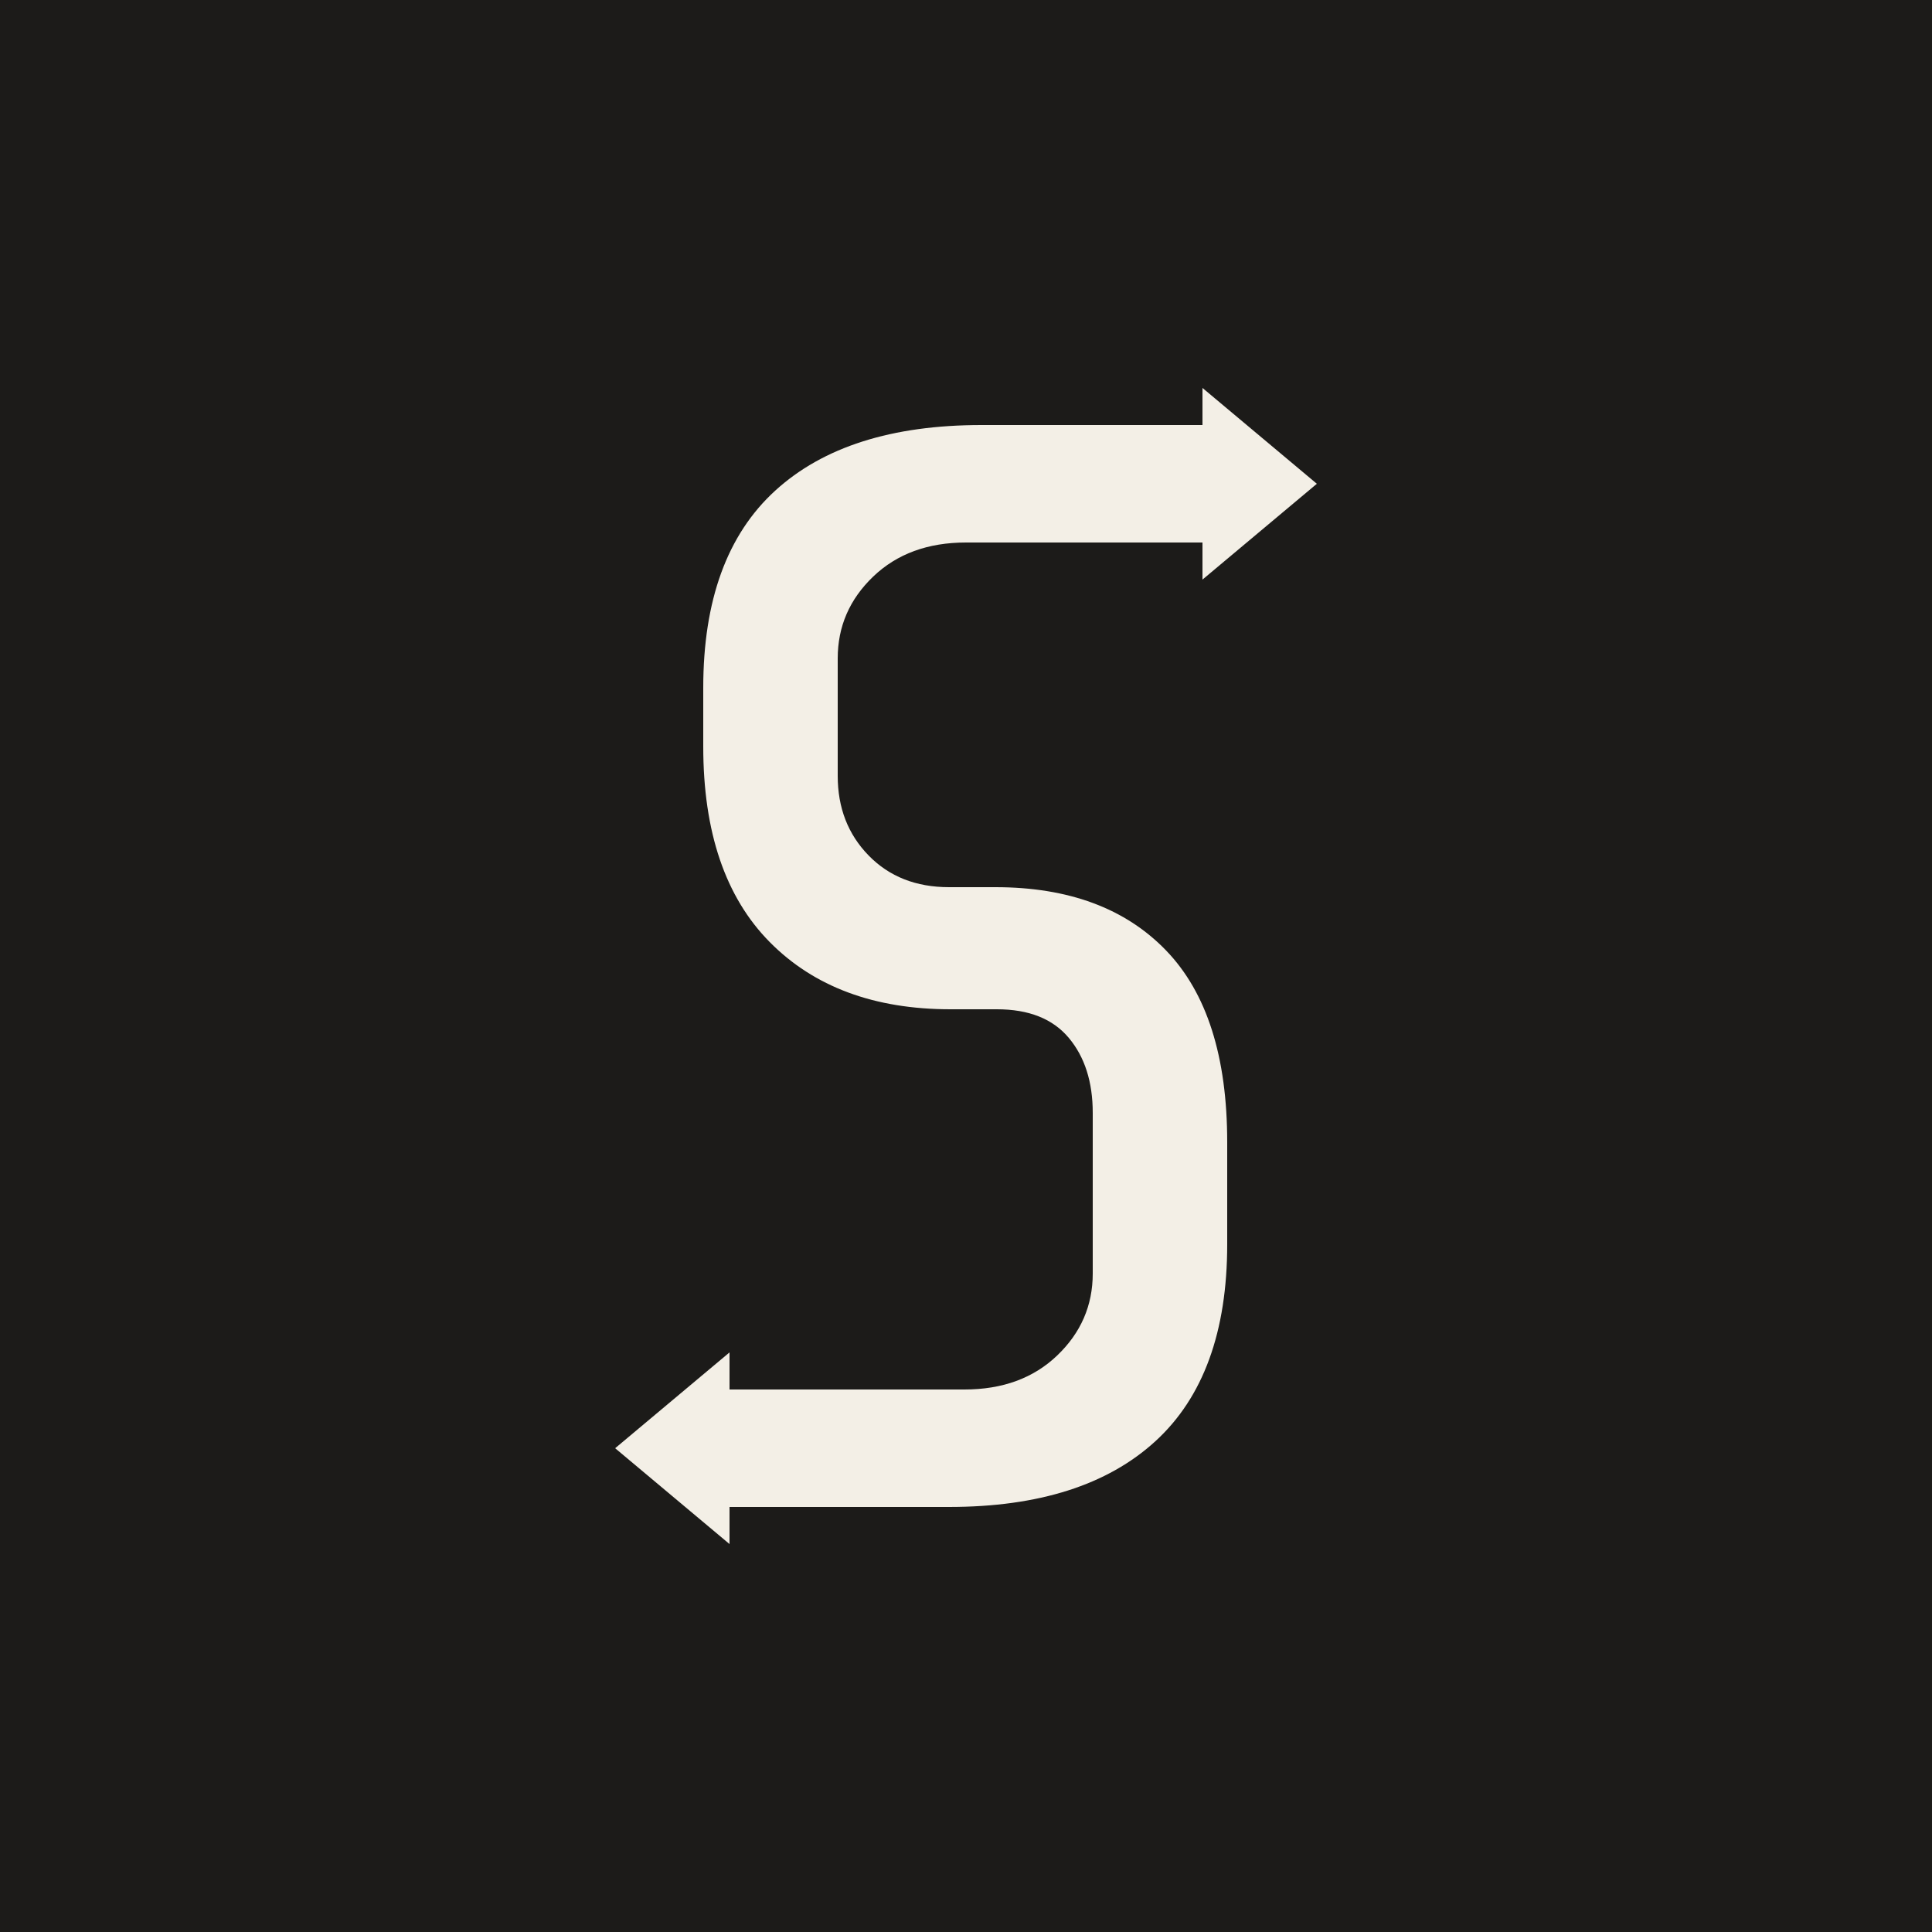
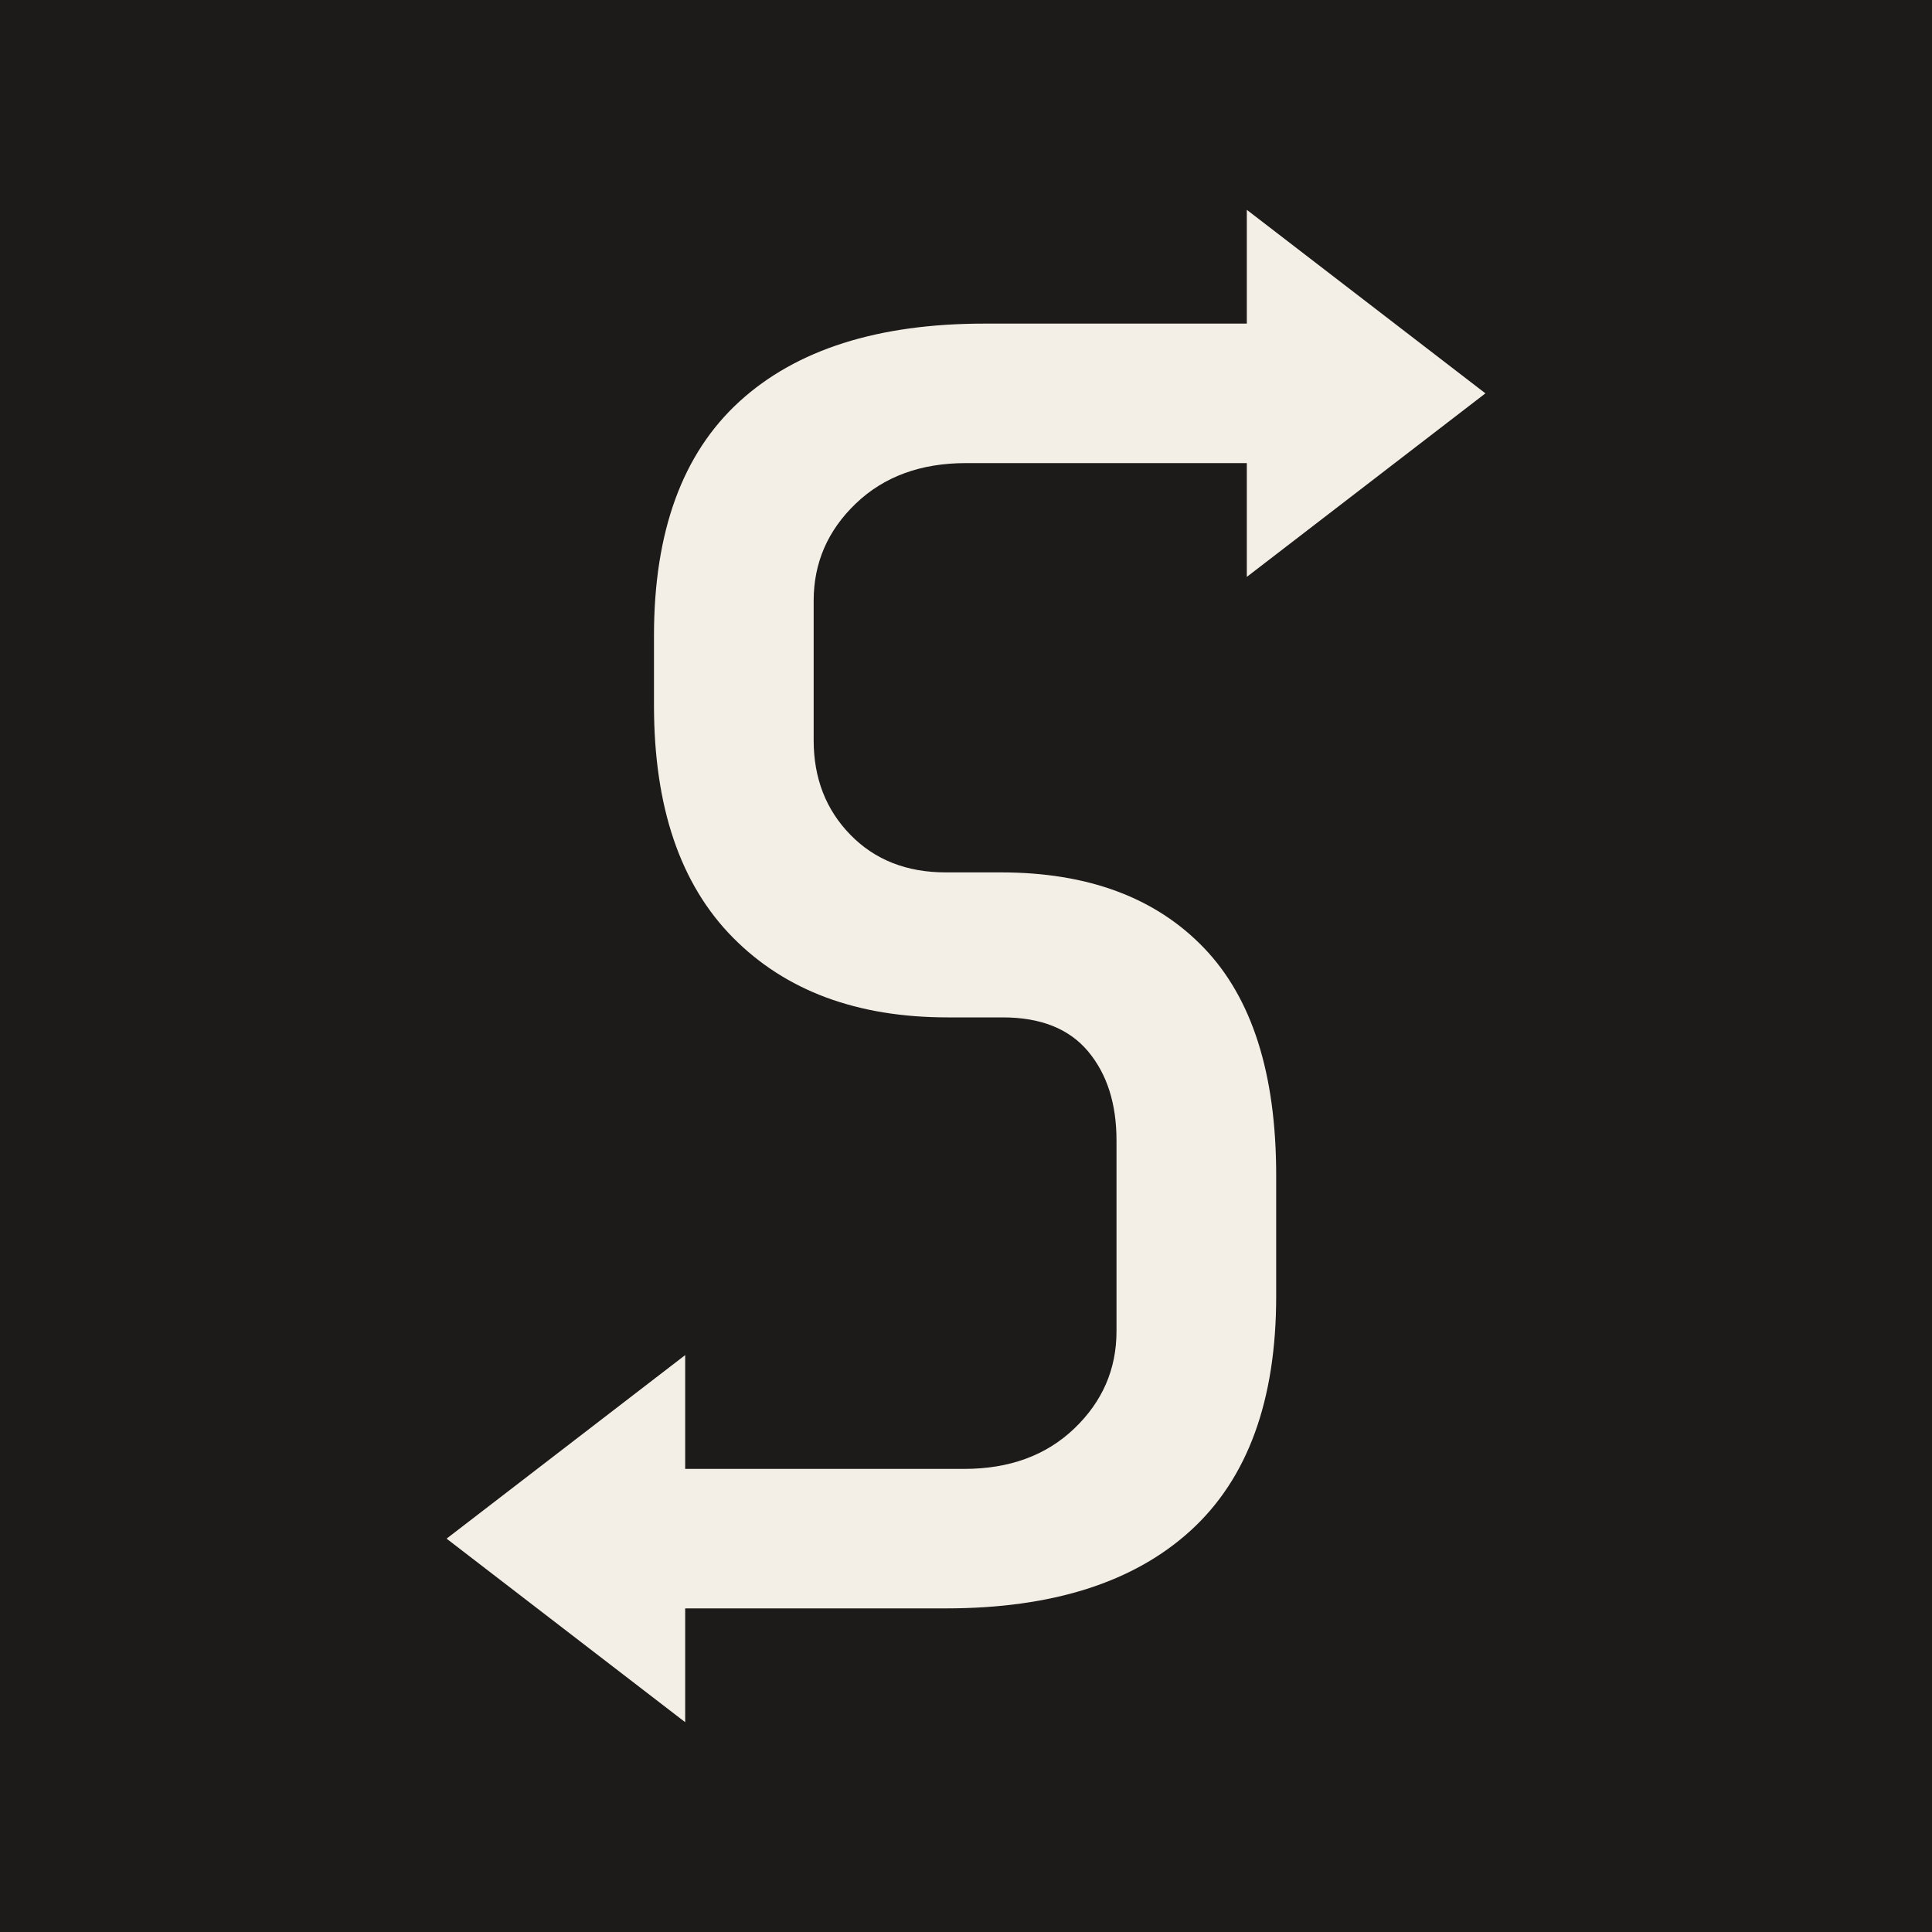
<svg xmlns="http://www.w3.org/2000/svg" viewBox="0 0 1000 1000" role="img" aria-label="Scrim">
  <rect width="1000" height="1000" fill="#1c1b19" />
-   <g transform="translate(284 220) scale(0.8)">
+   <g transform="translate(243.5 167.5) scale(0.95)">
    <g transform="translate(0 700) scale(1 -1)">
-       <path fill="#f3efe6" d="M259 0H117V-24L43 38L117 100V76H269Q306 76 329 98Q352 120 352 151V255Q352 285 336.5 303.5Q321 322 290 322H260Q186 322 143 365.5Q100 409 100 492V530Q100 615 146.5 657.5Q193 700 280 700H423V724L497 662L423 600V624H270Q233 624 210 602Q187 580 187 549V473Q187 442 207 421.5Q227 401 259 401H289Q360 401 399.5 360Q439 319 439 236V170Q439 85 392.5 42.5Q346 0 259 0Z" />
+       <path fill="#f3efe6" d="M259 0H117V-62L-13 38L117 138V76H269Q306 76 329 98Q352 120 352 151V255Q352 285 336.5 303.5Q321 322 290 322H260Q186 322 143 365.5Q100 409 100 492V530Q100 615 146.5 657.5Q193 700 280 700H423V762L553 662L423 562V624H270Q233 624 210 602Q187 580 187 549V473Q187 442 207 421.5Q227 401 259 401H289Q360 401 399.5 360Q439 319 439 236V170Q439 85 392.5 42.5Q346 0 259 0Z" />
    </g>
  </g>
</svg>
